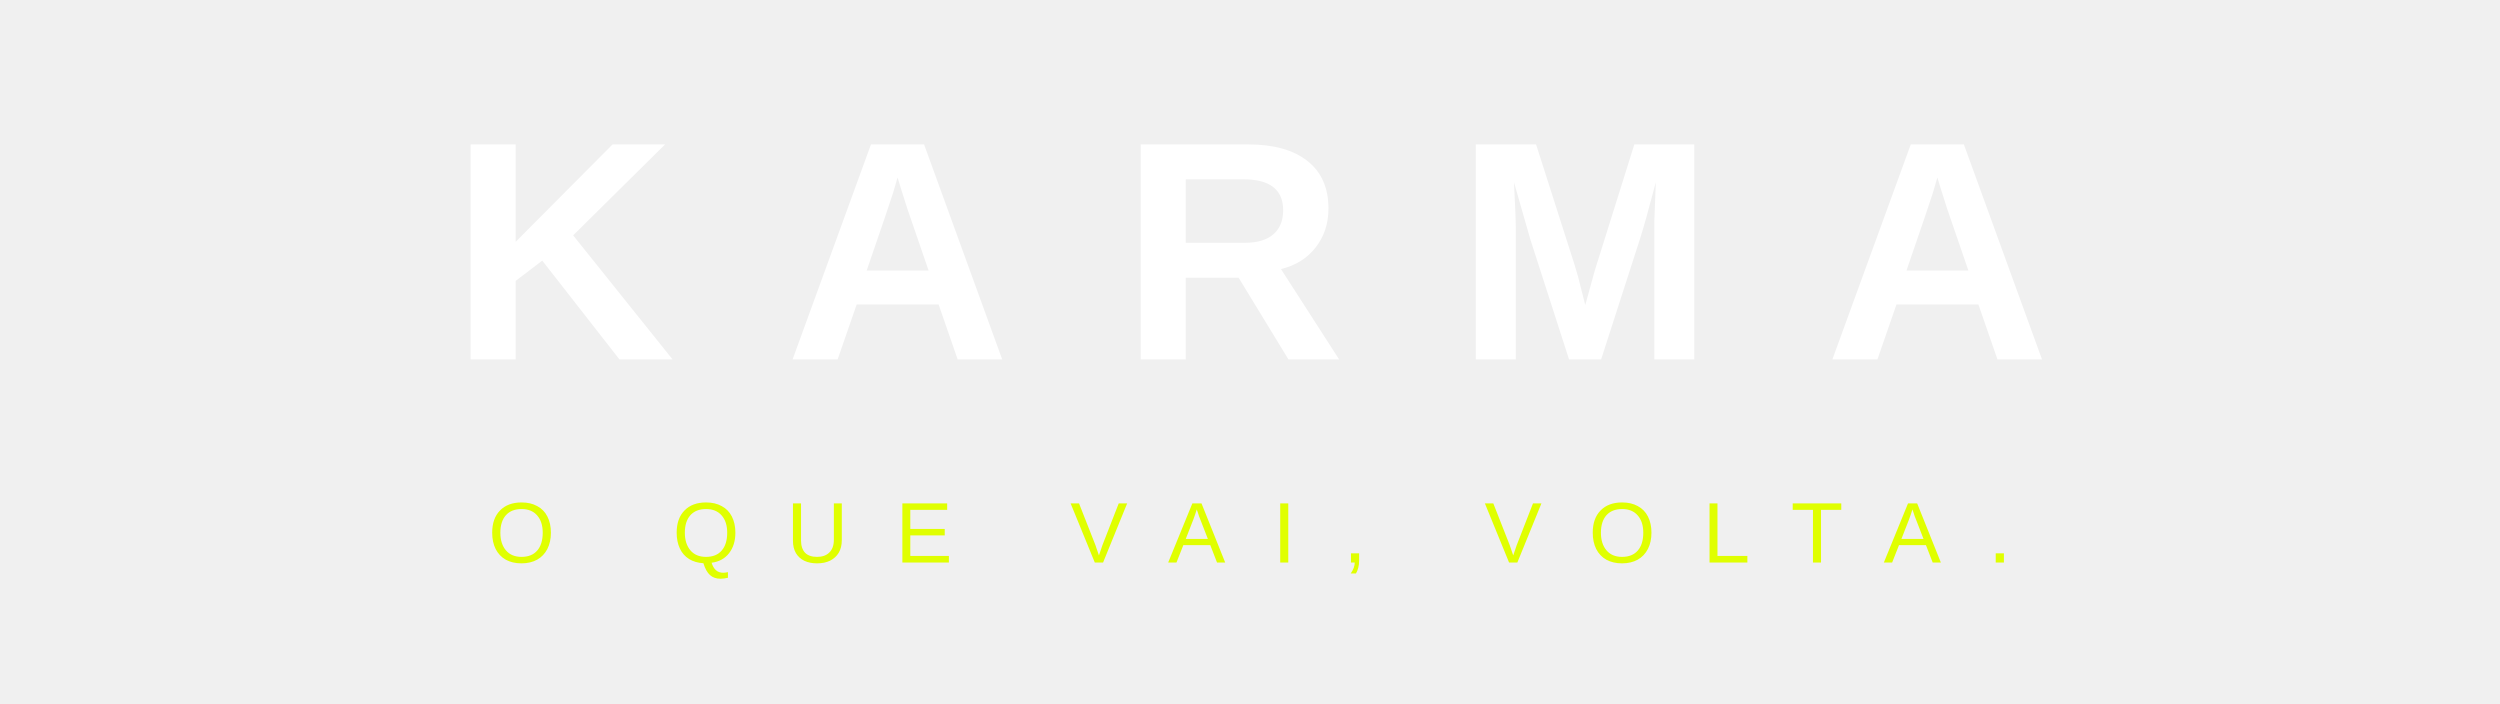
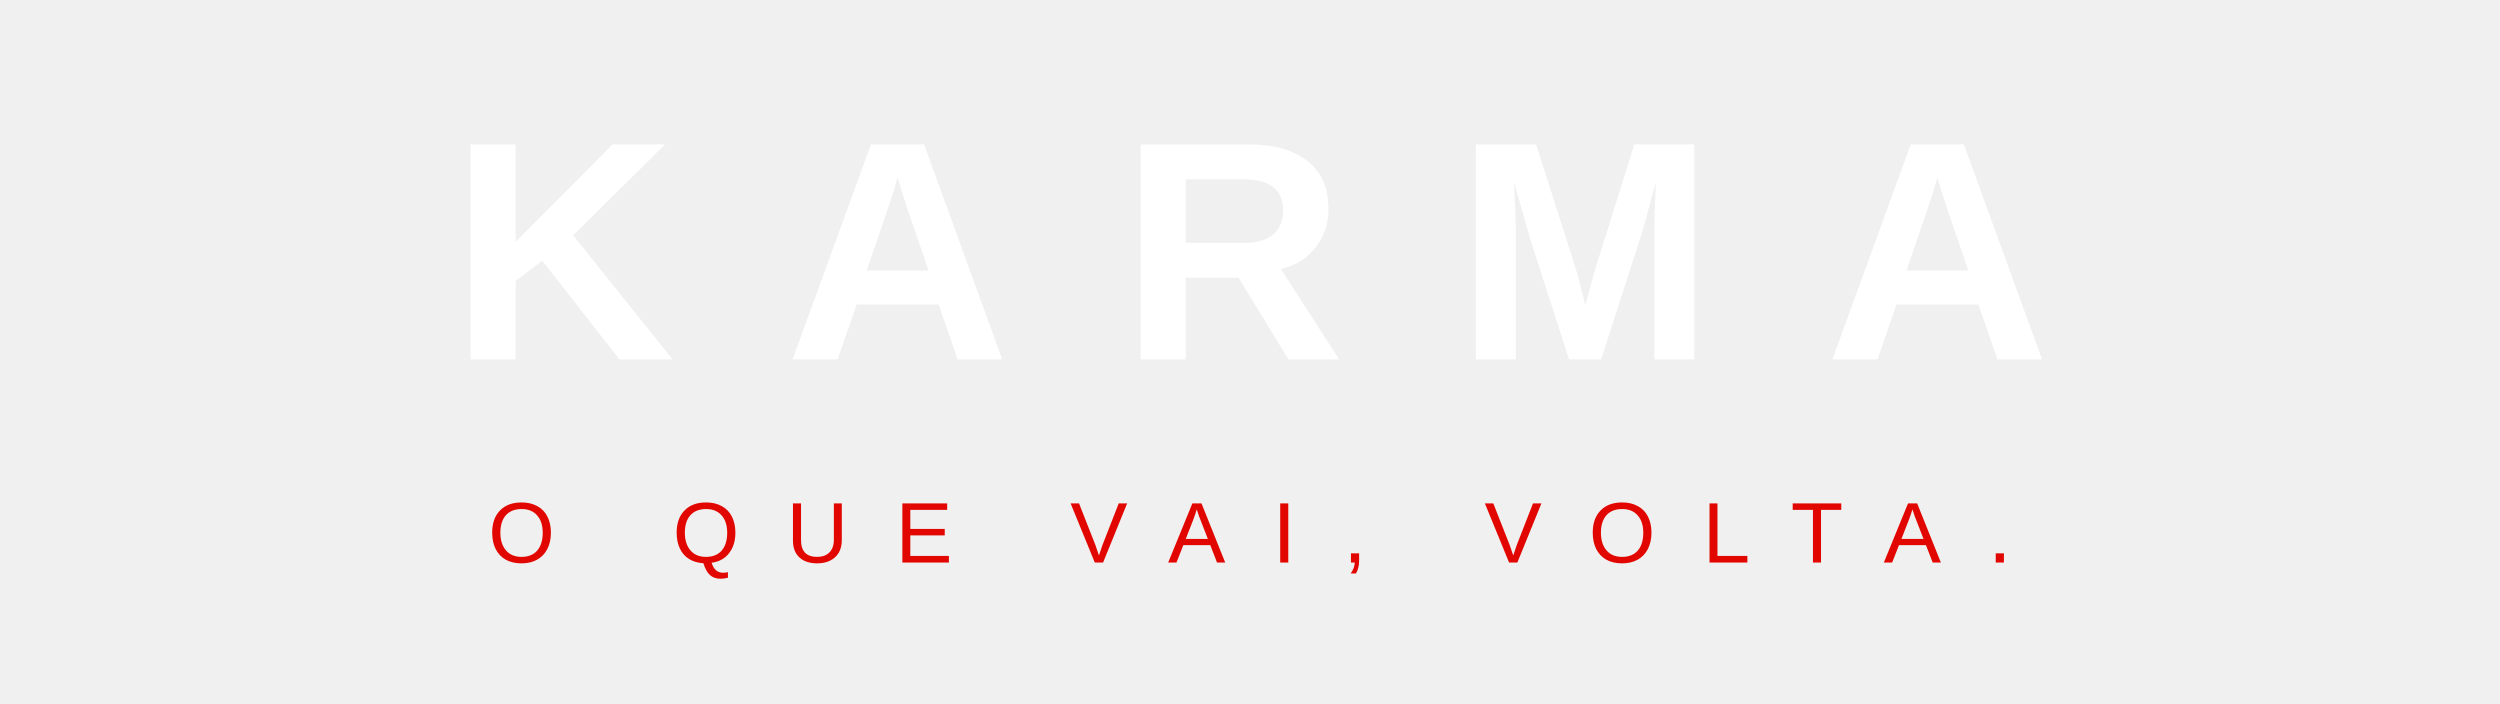
<svg xmlns="http://www.w3.org/2000/svg" viewBox="0 0 320 90" width="320" height="90">
  <text x="160" y="46" fill="#ffffff" font-family="Arial, Helvetica, sans-serif" font-size="40" font-weight="bold" letter-spacing="14" text-anchor="middle">KARMA</text>
-   <text x="160" y="72" fill="#e0ff00" font-family="Arial, Helvetica, sans-serif" font-size="11" letter-spacing="6" text-anchor="middle">O QUE VAI, VOLTA.</text>
+   <text x="160" y="72" fill="#e10600" font-family="Arial, Helvetica, sans-serif" font-size="11" letter-spacing="6" text-anchor="middle">O QUE VAI, VOLTA.</text>
</svg>
